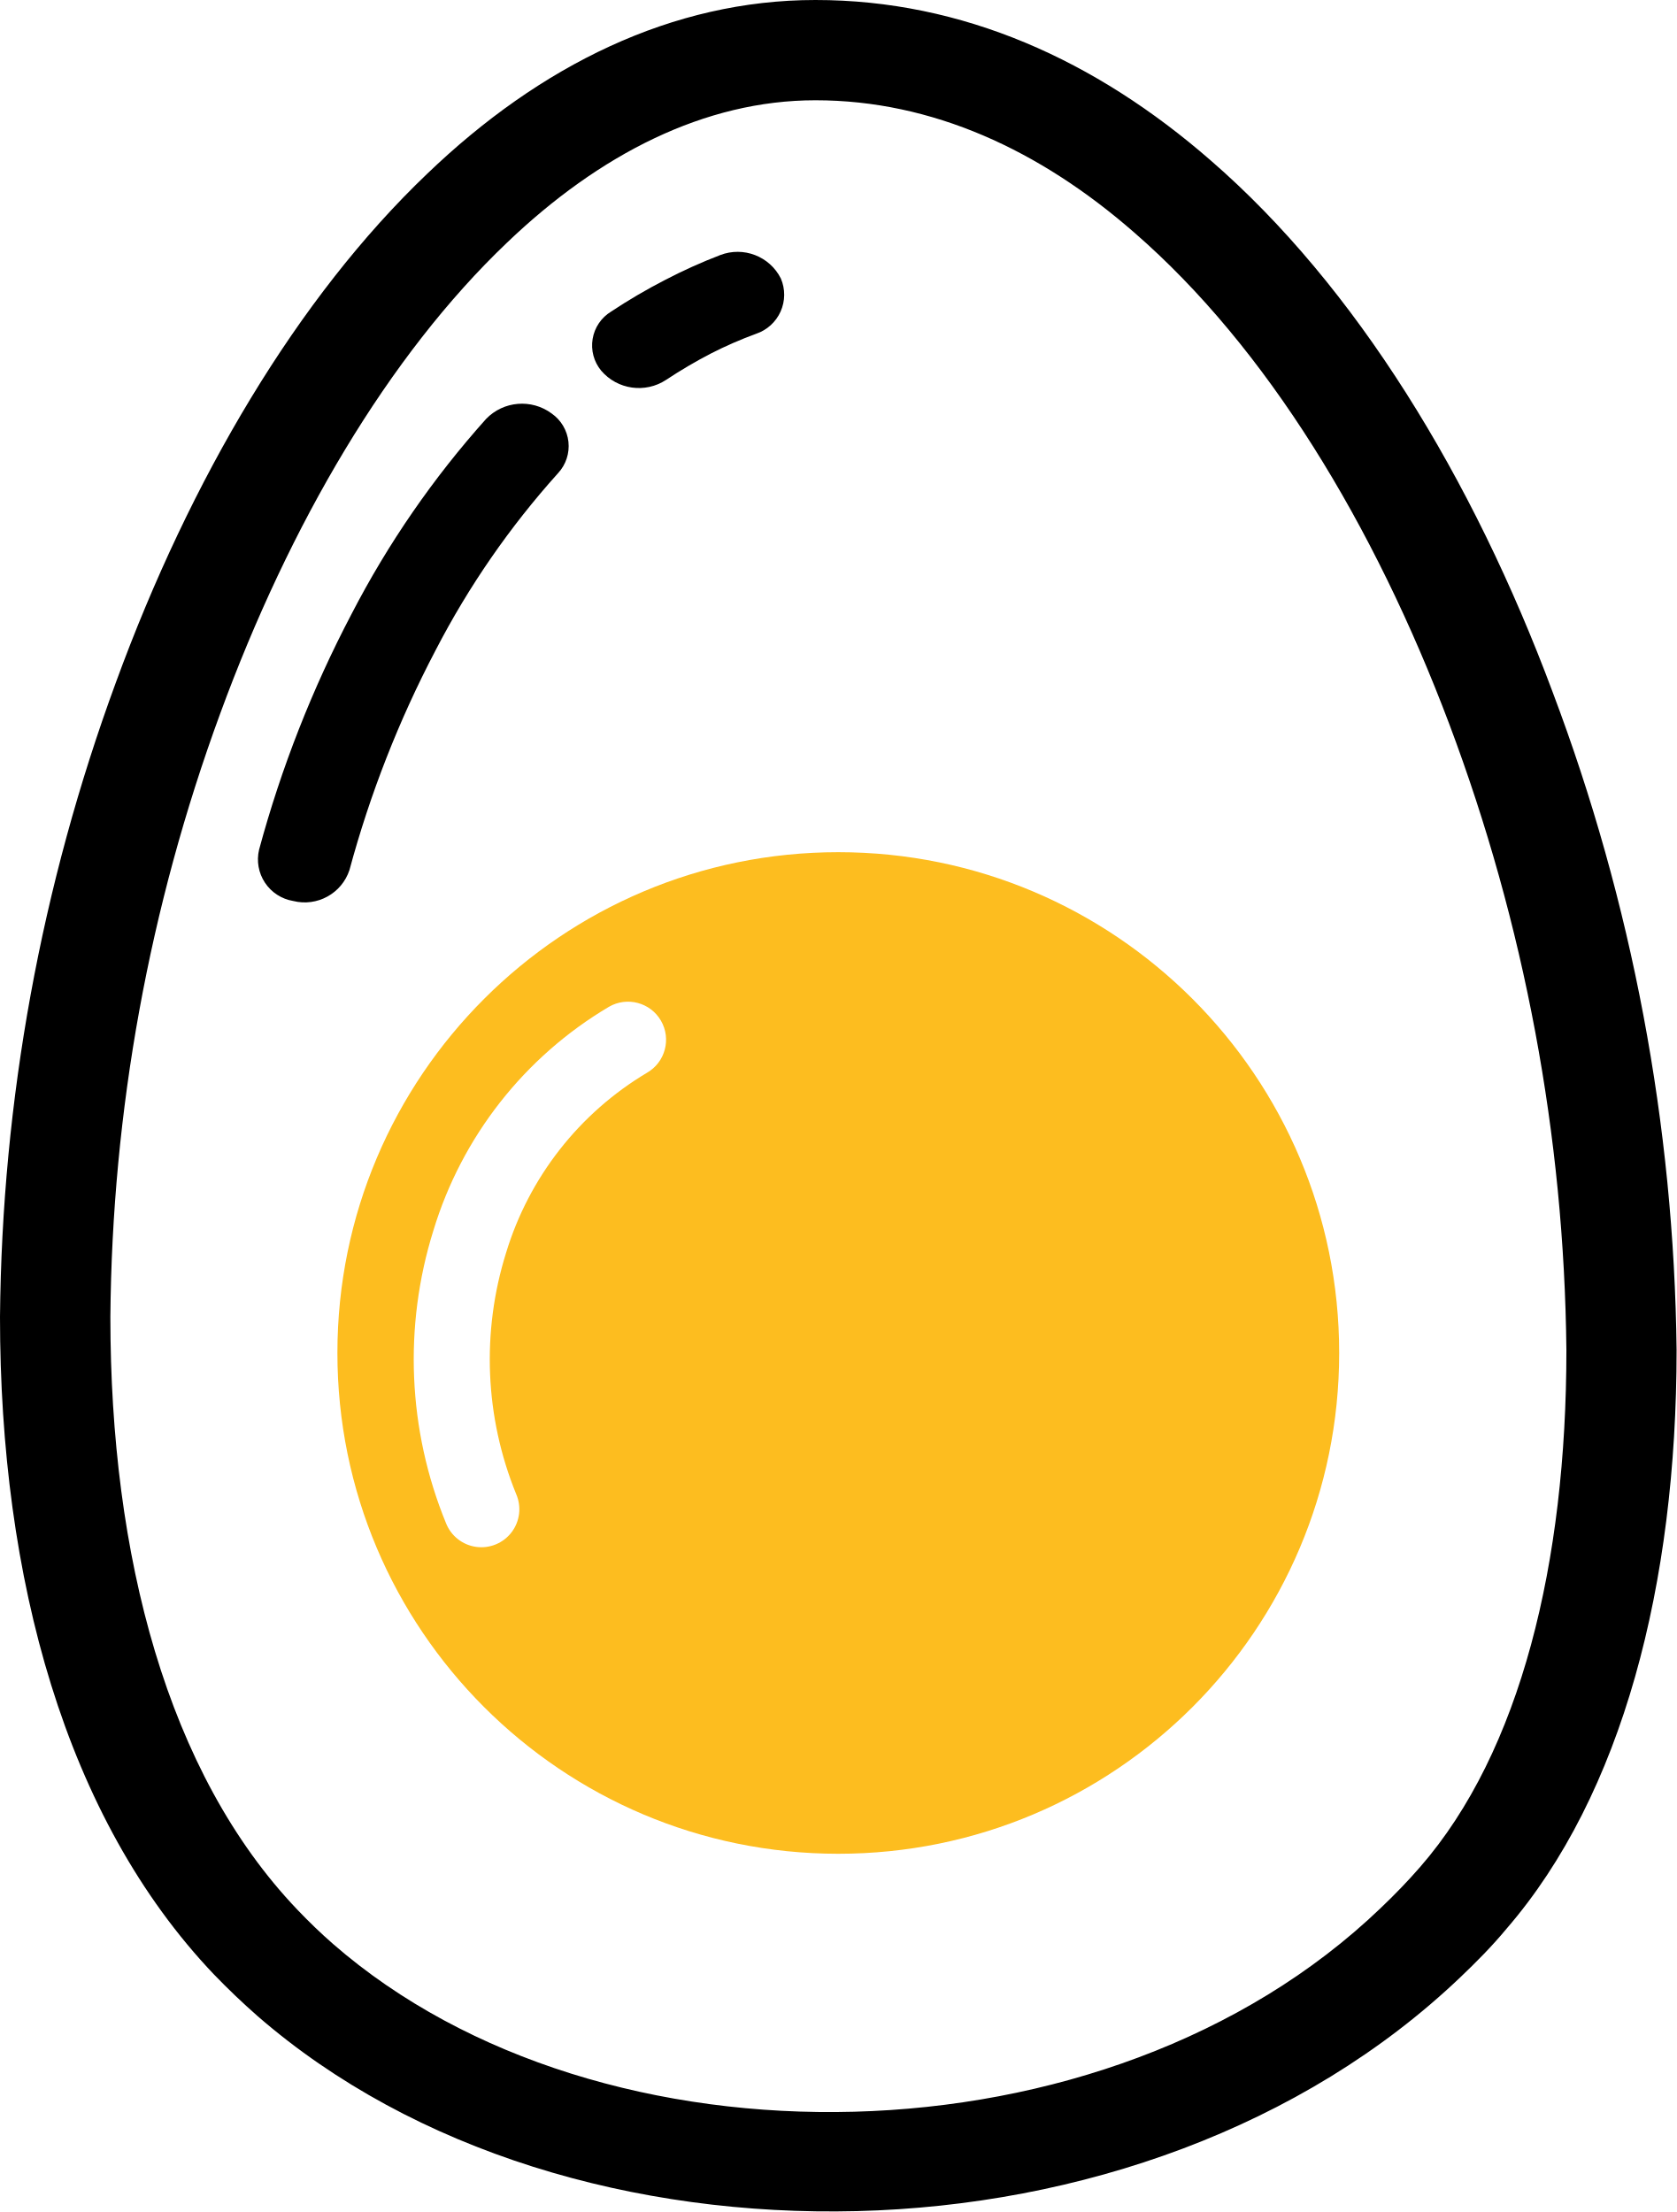
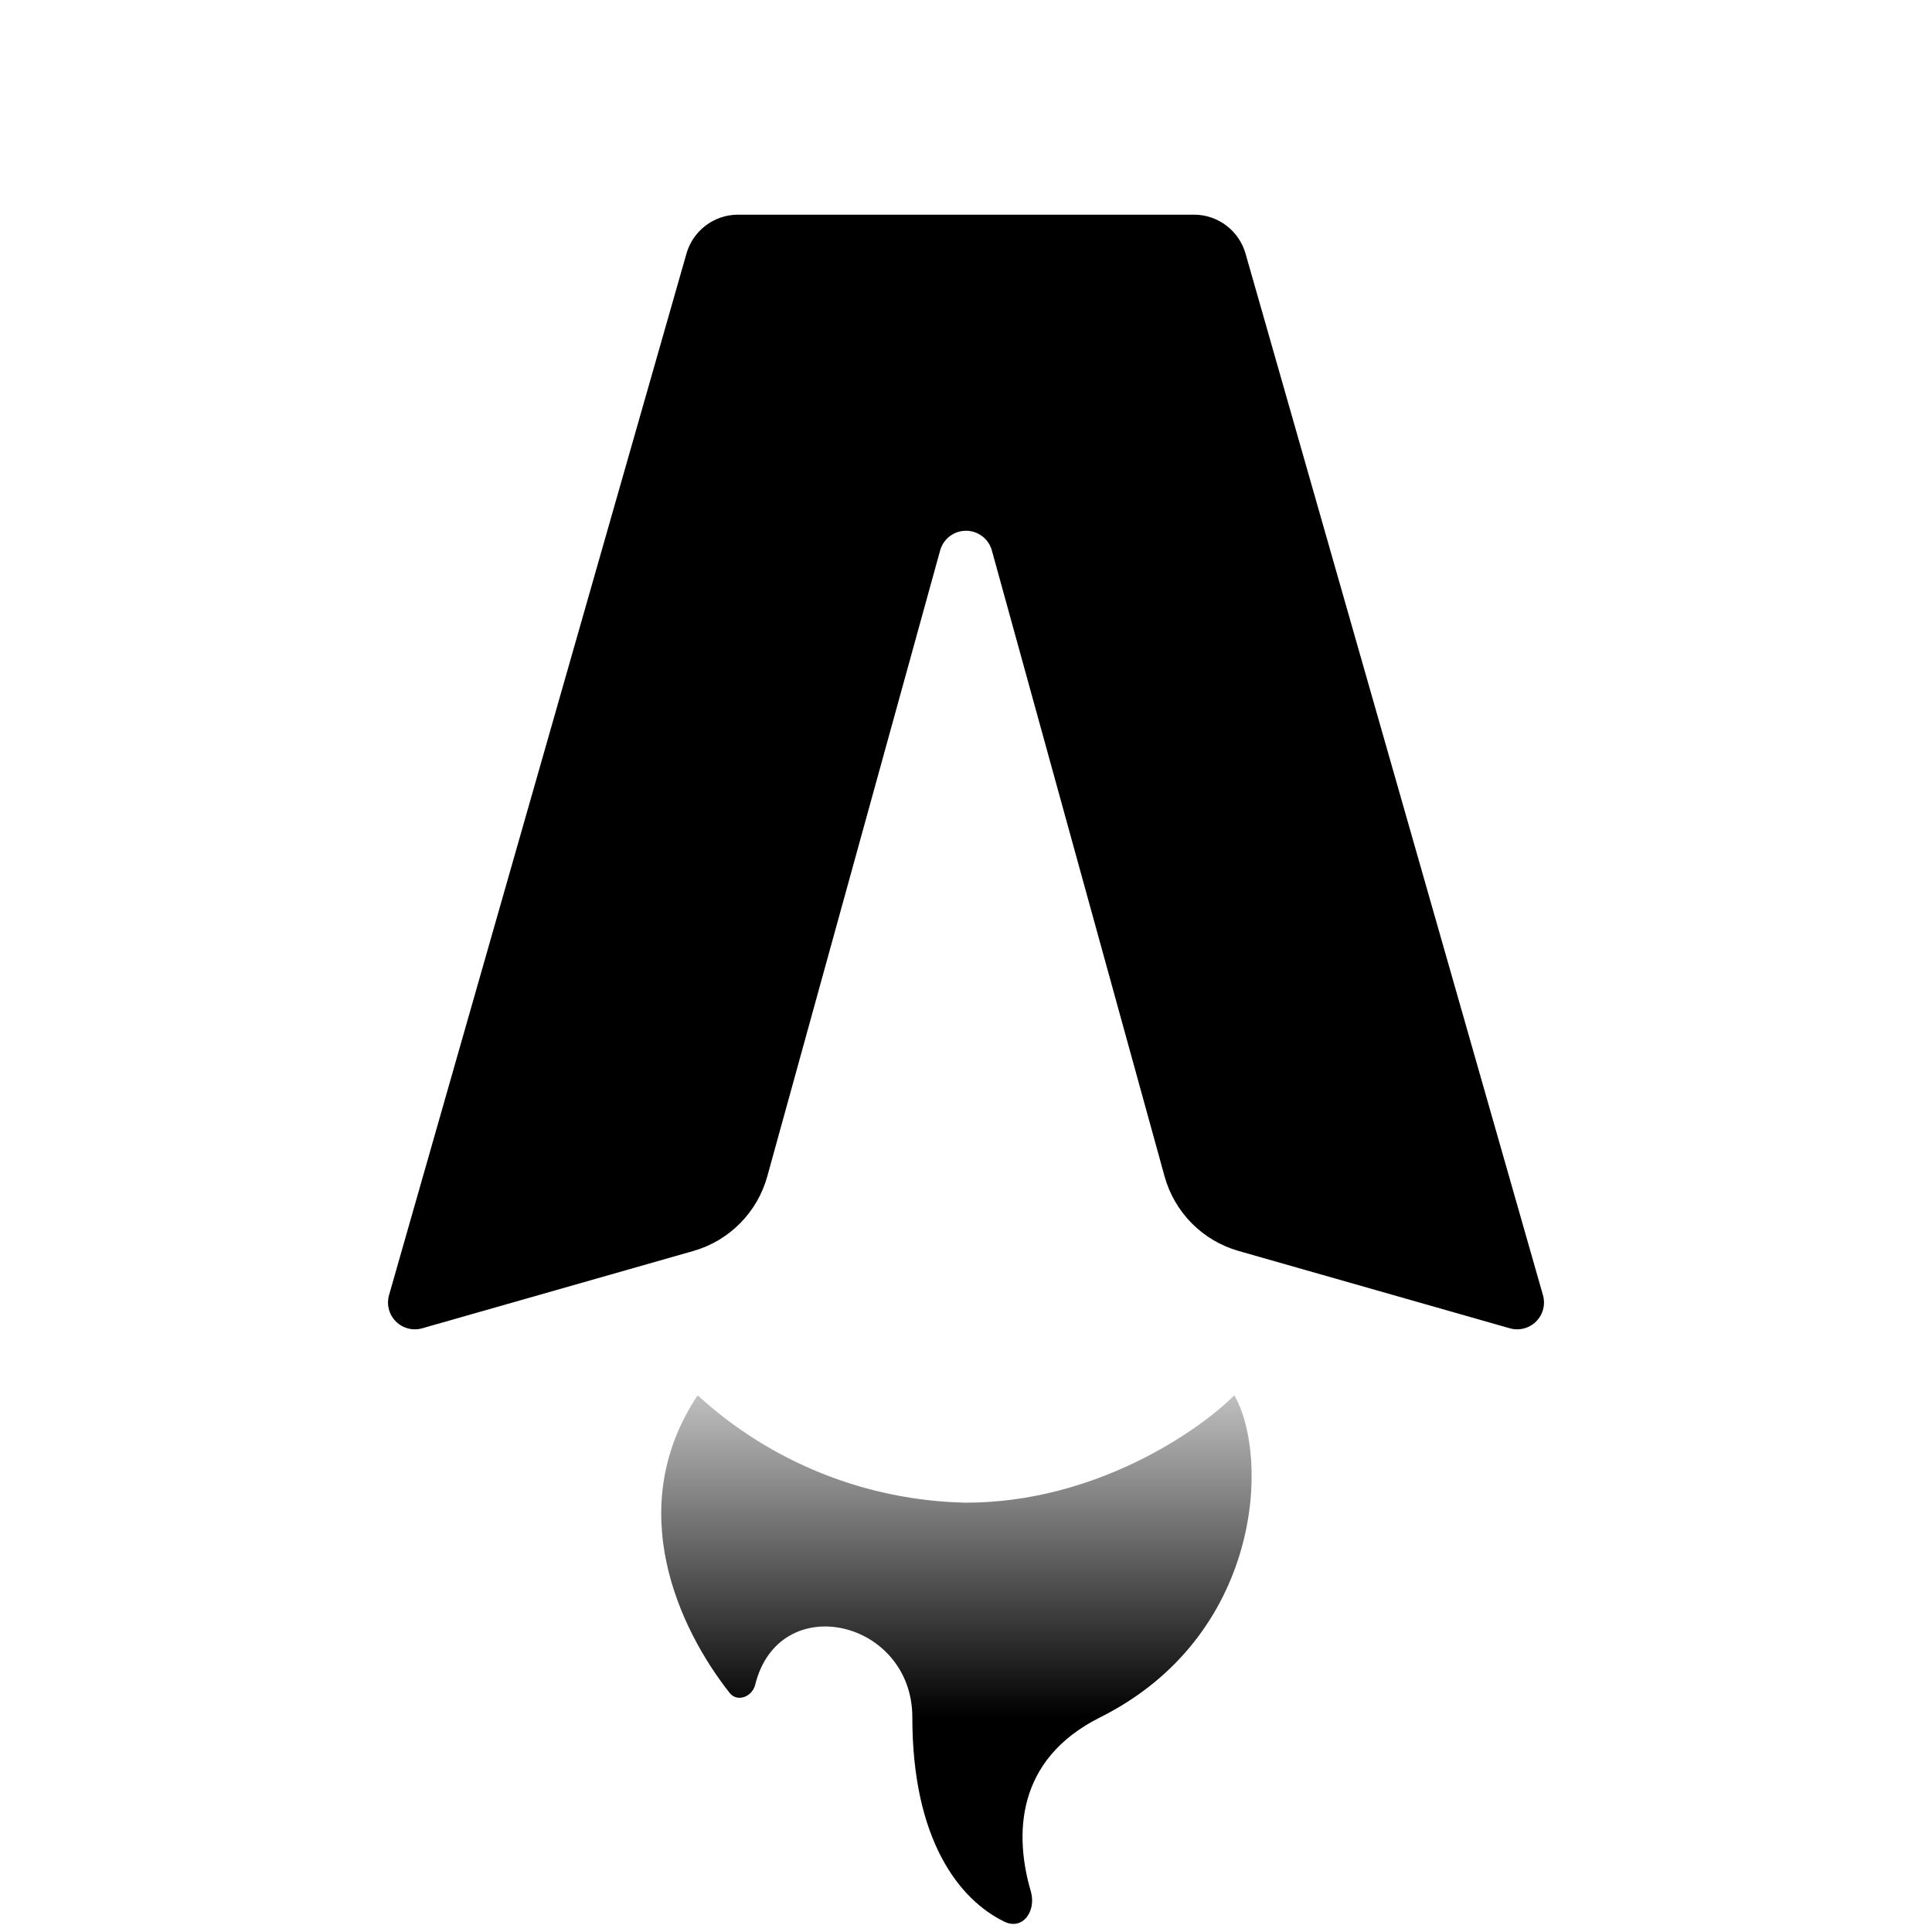
- <svg xmlns="http://www.w3.org/2000/svg" id="Layer_1" data-name="Layer 1" viewBox="0 0 93.12 122.88">
+ <svg xmlns="http://www.w3.org/2000/svg" fill="none" viewBox="0 0 36 36">
+   <path fill="#000" d="M22.25 4h-8.5a1 1 0 0 0-.96.73l-5.54 19.4a.5.5 0 0 0 .62.62l5.05-1.44a2 2 0 0 0 1.38-1.4l3.22-11.66a.5.5 0 0 1 .96 0l3.22 11.67a2 2 0 0 0 1.38 1.39l5.05 1.44a.5.5 0 0 0 .62-.62l-5.54-19.4a1 1 0 0 0-.96-.73Z" />
+   <path fill="url(#gradient)" d="M18 28a7.63 7.63 0 0 1-5-2c-1.4 2.1-.35 4.35.6 5.55.14.17.41.07.47-.15.44-1.8 2.93-1.22 2.93.6 0 2.28.87 3.4 1.72 3.81.34.16.59-.2.49-.56-.31-1.05-.29-2.46 1.29-3.25 3-1.5 3.17-4.83 2.5-6-.67.67-2.6 2-5 2Z" />
  <defs>
-     <style>.cls-1{fill:#fdbd1f;fill-rule:evenodd;}</style>
+     <linearGradient id="gradient" x1="16" x2="16" y1="32" y2="24" gradientUnits="userSpaceOnUse">
+       <stop stop-color="#000" />
+       <stop offset="1" stop-color="#000" stop-opacity="0" />
+     </linearGradient>
  </defs>
-   <path d="M45.29,0c8.18,0,15.56,3.34,21.94,8.9,8.08,7,14.58,17.67,19,29.53A106.88,106.88,0,0,1,93.12,75c0,13-3,24.69-9.45,32.15-.83,1-1.69,1.86-2.55,2.68-8.79,8.39-21.18,12.69-33.51,13S23,119.55,14.31,112c-.83-.73-1.64-1.5-2.42-2.31C3.61,101,0,87.64,0,73.16A104.9,104.9,0,0,1,6.44,37.9C10.57,26.61,16.53,16.52,23.73,9.65,30,3.63,37.34,0,45.29,0ZM19.41,48.33a2.62,2.62,0,0,1-3.13,1.72,2.34,2.34,0,0,1-1.89-2.85,64.15,64.15,0,0,1,5.14-13.1A52.1,52.1,0,0,1,27,23.27a2.77,2.77,0,0,1,3.64-.3A2.21,2.21,0,0,1,31,26.28a47,47,0,0,0-6.81,9.85,59.84,59.84,0,0,0-4.78,12.2ZM37,21.1a2.75,2.75,0,0,1-3.61-.51,2.2,2.2,0,0,1,.55-3.28,31.47,31.47,0,0,1,3-1.76A29.56,29.56,0,0,1,40,14.17a2.69,2.69,0,0,1,3.37,1.3A2.29,2.29,0,0,1,42,18.54a22.48,22.48,0,0,0-2.52,1.1A27,27,0,0,0,37,21.1ZM63,12.92C57.75,8.33,51.77,5.57,45.29,5.57c-6.15,0-12,3-17.13,7.91-6.59,6.28-12.07,15.63-15.93,26.16a99.66,99.66,0,0,0-6.1,33.52c0,13.24,3.15,25.34,10.38,32.92.63.66,1.3,1.31,2,1.92,7.43,6.47,18.14,9.6,28.93,9.31s21.62-4,29.24-11.31c.79-.75,1.53-1.52,2.2-2.29C84.46,97.3,87,86.81,87,75a101.78,101.78,0,0,0-6.51-34.79C76.32,29.15,70.35,19.3,63,12.92Z" />
-   <path class="cls-1" d="M46.56,47.34A27.82,27.82,0,1,1,18.74,75.15,27.82,27.82,0,0,1,46.56,47.34ZM28.67,83a2.11,2.11,0,1,1-3.9,1.61,24,24,0,0,1-.7-16.25,21.8,21.8,0,0,1,9.75-12.43,2.11,2.11,0,0,1,2.12,3.66,17.59,17.59,0,0,0-7.83,10A19.82,19.82,0,0,0,28.67,83Z" />
+   <style>
+     @media (prefers-color-scheme:dark){:root{filter:invert(100%)}}
+   </style>
</svg>
